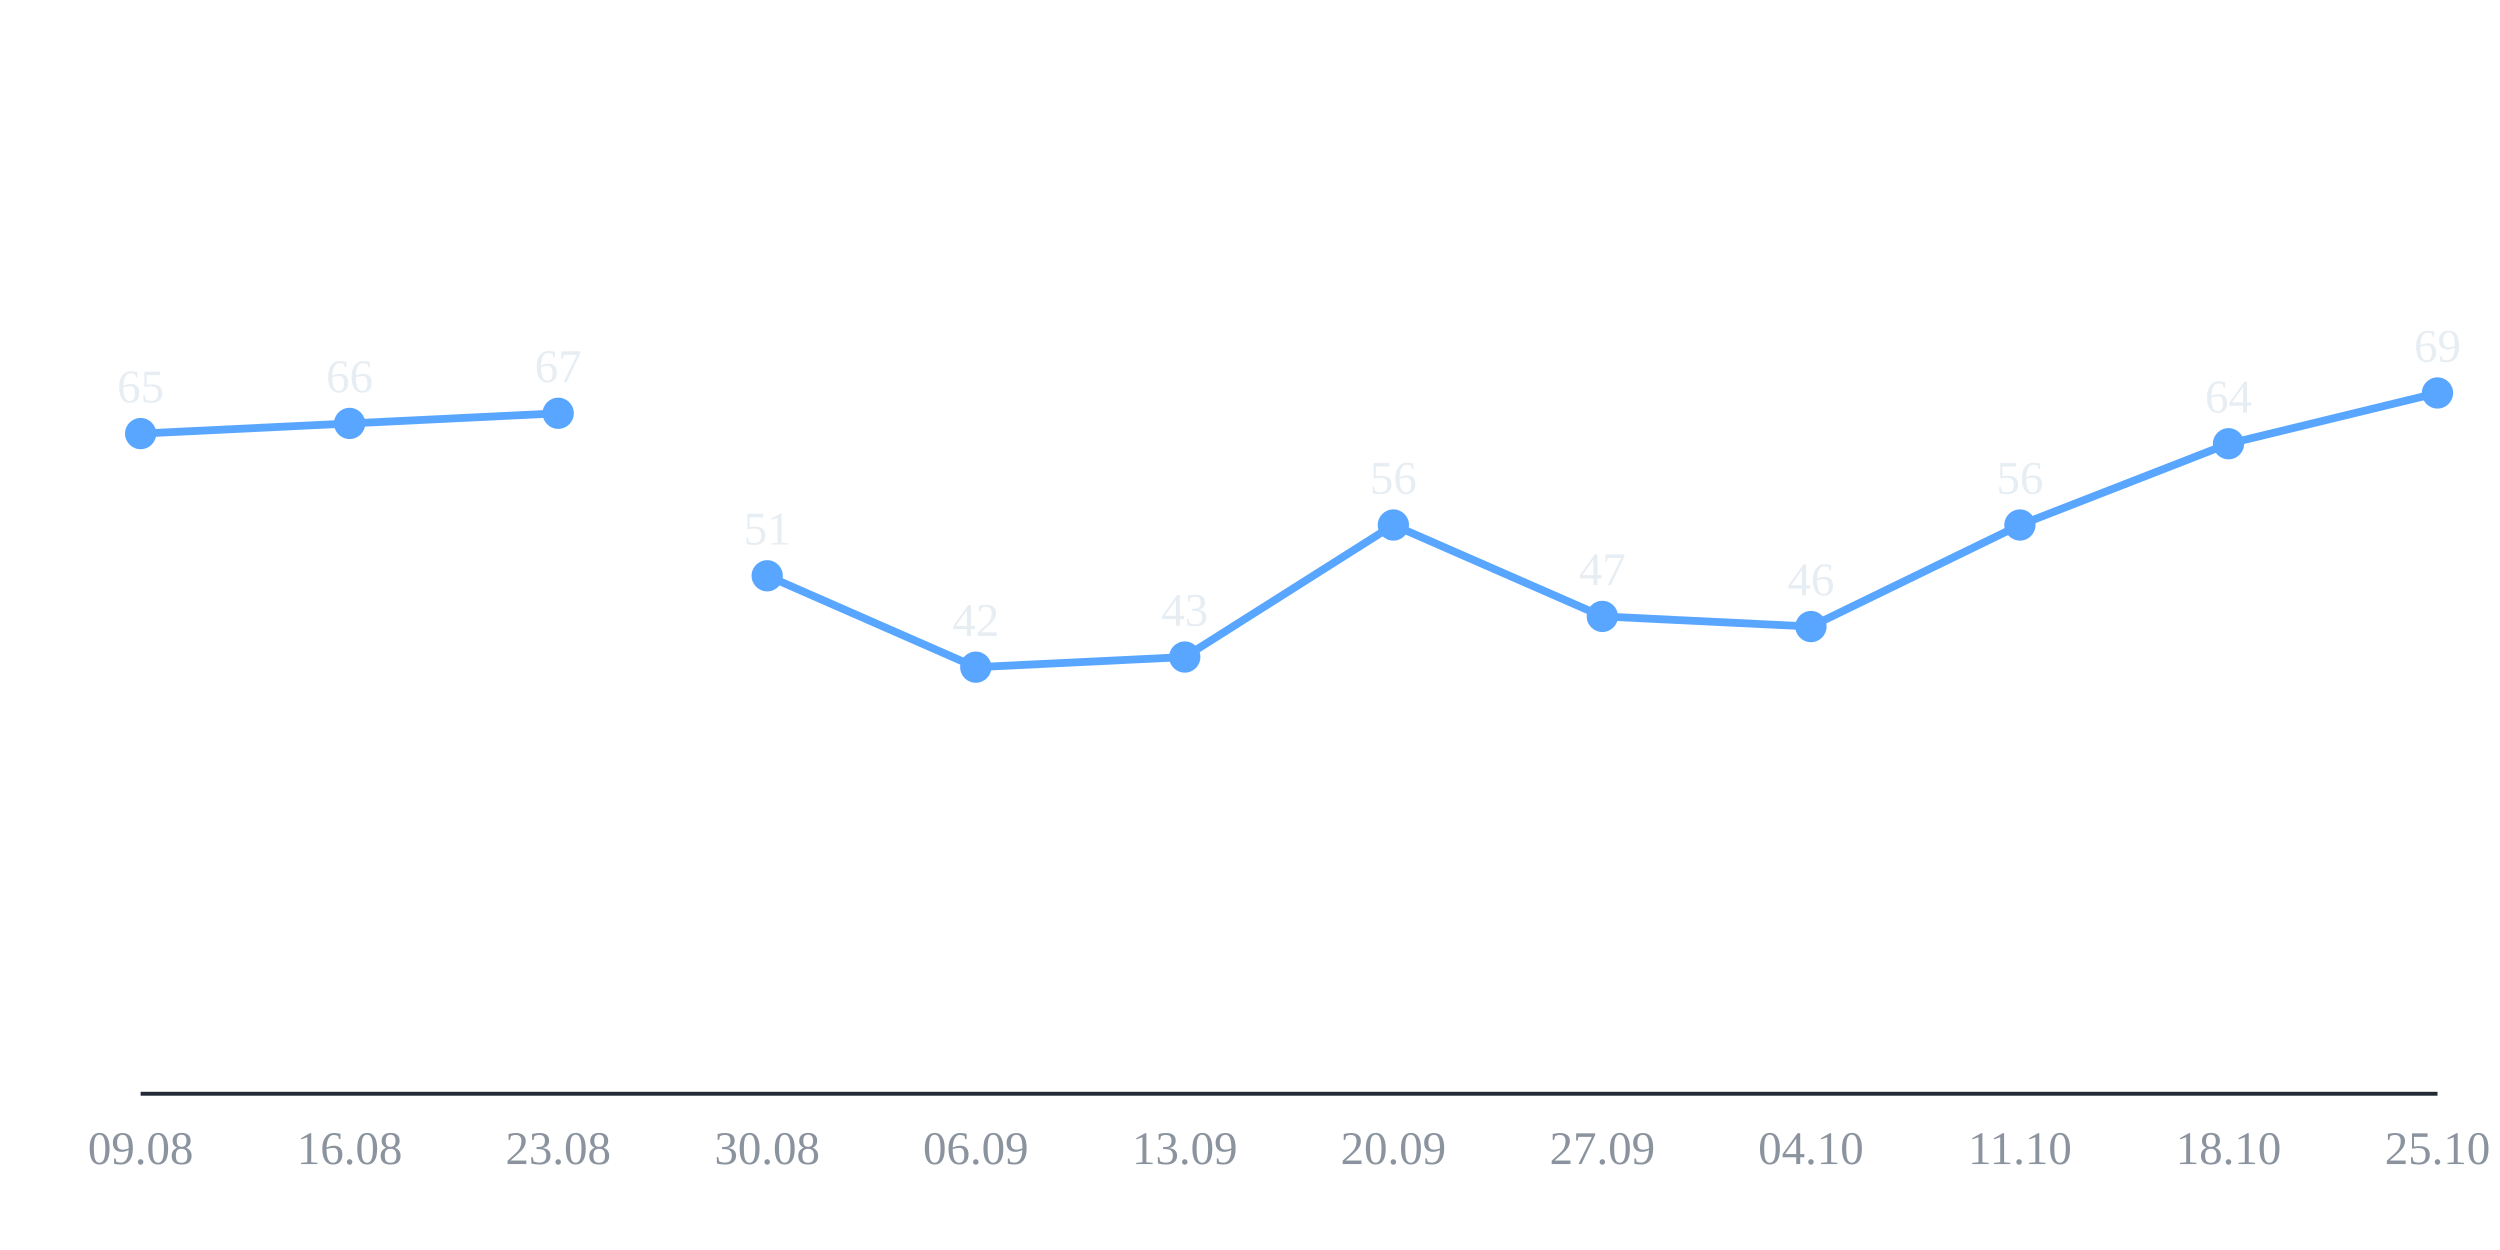
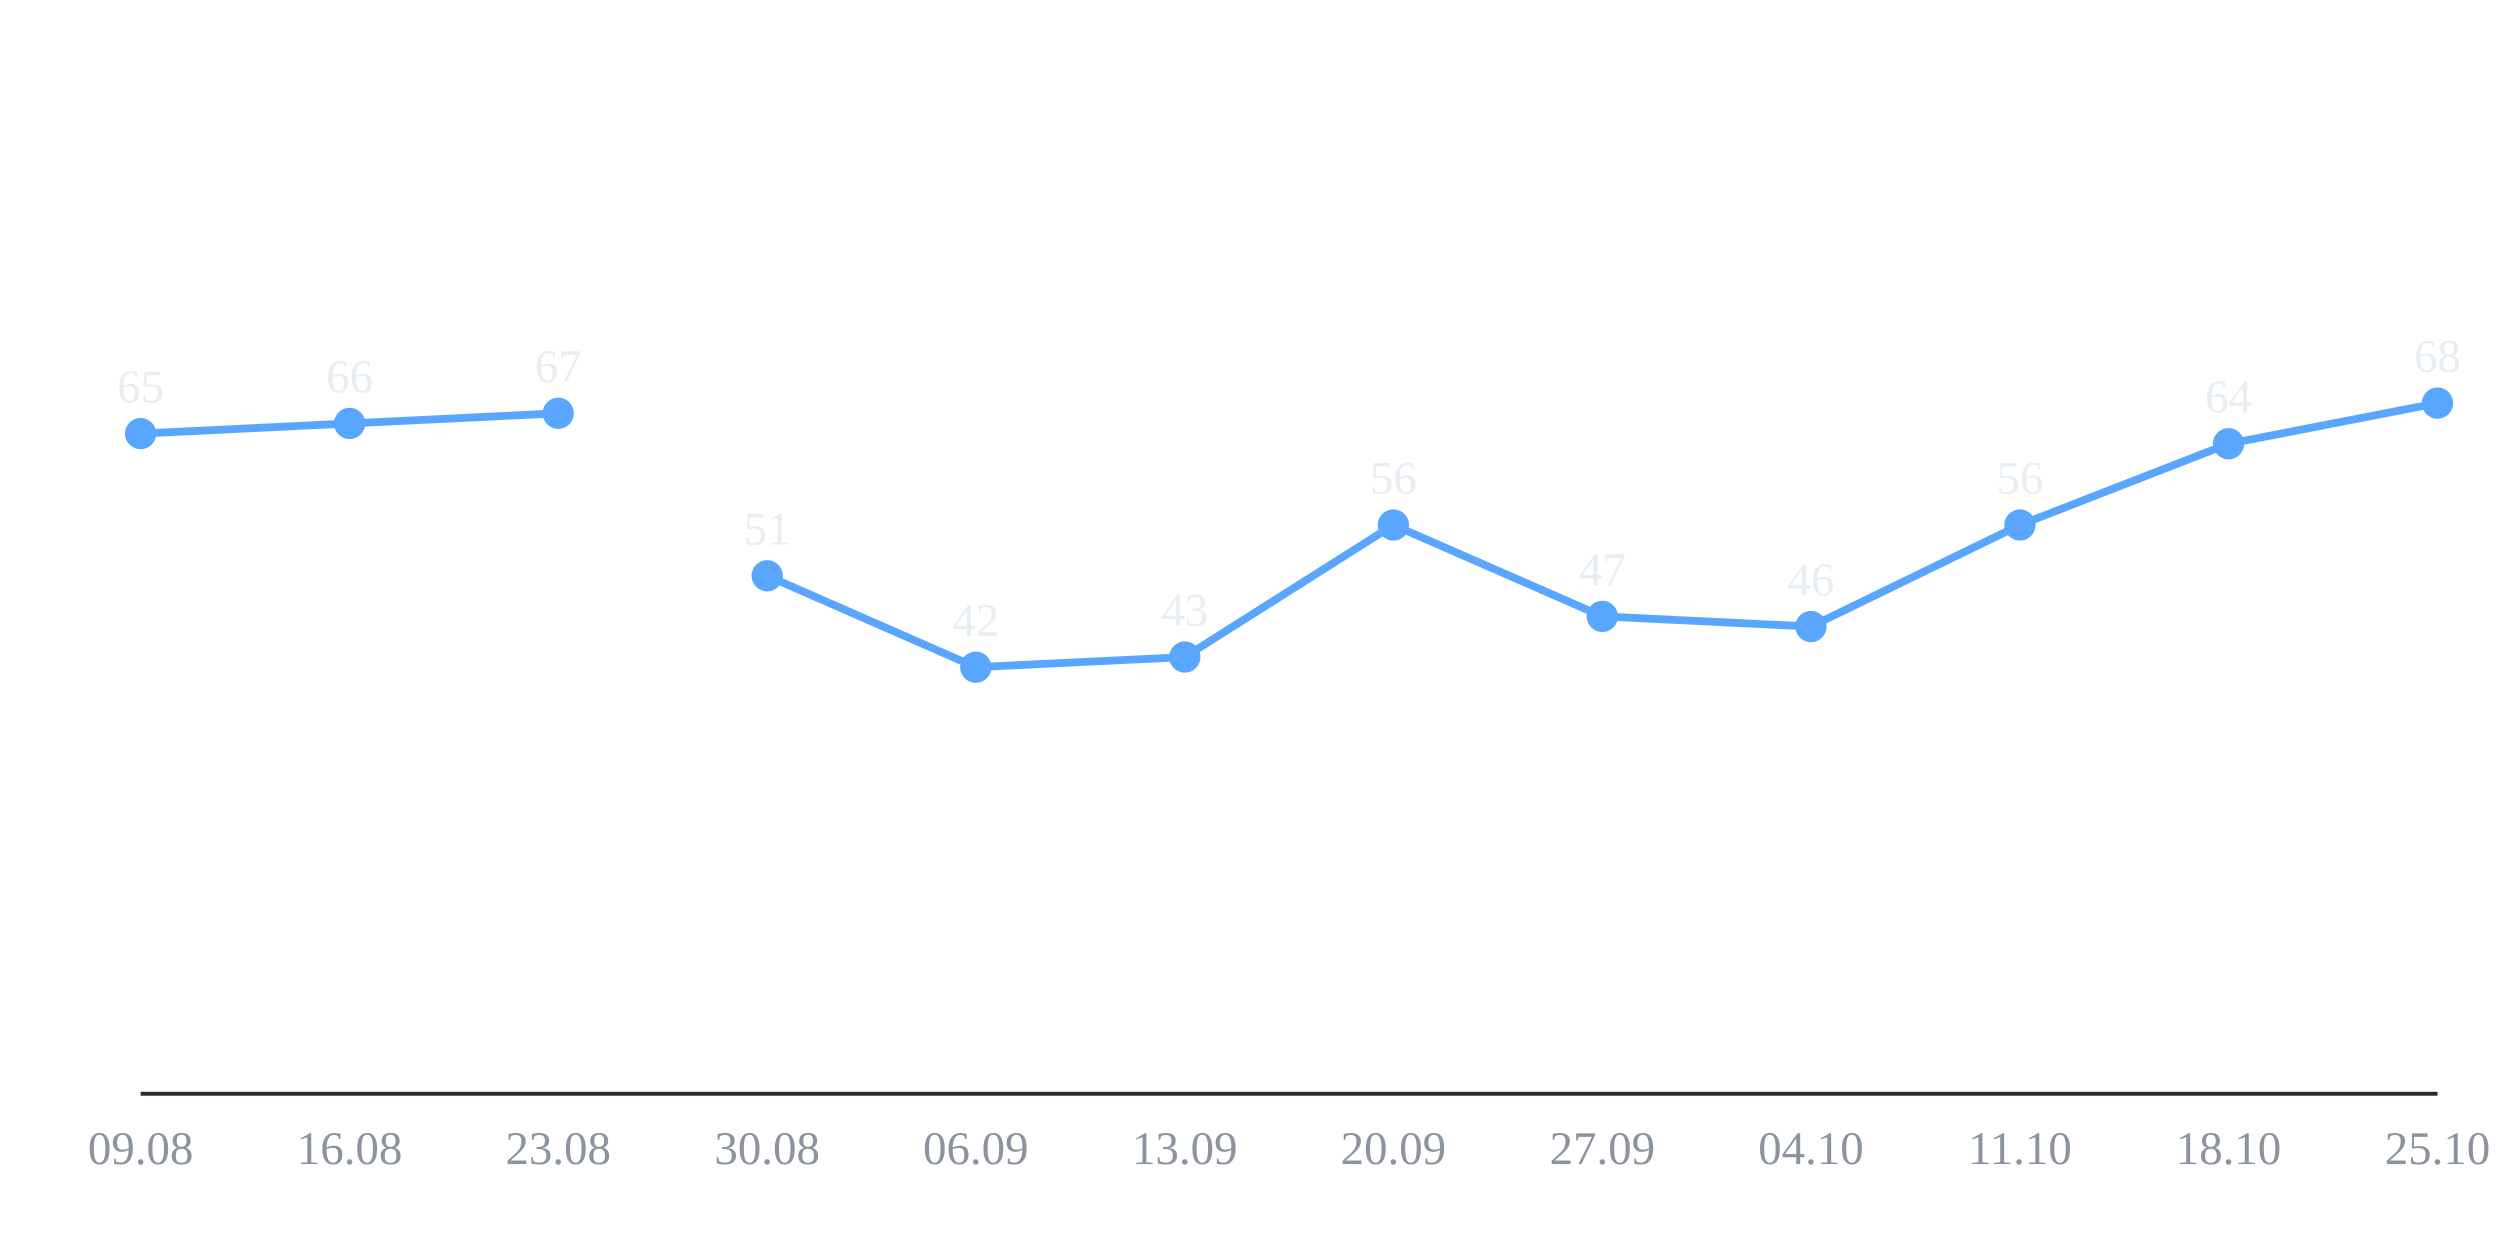
<svg xmlns="http://www.w3.org/2000/svg" viewBox="0 0 640 320" width="640" height="320" role="img" aria-labelledby="trend-title trend-desc">
  <line x1="36" y1="280" x2="624" y2="280" style="stroke:var(--border, #232B36)" />
  <polyline points="36.0,111.0 89.5,108.4 142.9,105.8" fill="none" style="stroke:var(--accent, #58A6FF);stroke-width:2" />
-   <polyline points="196.4,147.4 249.8,170.8 303.3,168.2 356.7,134.4 410.2,157.8 463.6,160.4 517.1,134.4 570.5,113.6 624.0,100.6" fill="none" style="stroke:var(--accent, #58A6FF);stroke-width:2" />
+   <polyline points="196.4,147.4 249.8,170.8 303.3,168.2 356.7,134.4 410.2,157.8 463.6,160.4 517.1,134.4 570.5,113.6 624.0,103.2" fill="none" style="stroke:var(--accent, #58A6FF);stroke-width:2" />
  <text class="trend-axis-label" x="36.0" y="298.0" text-anchor="middle" style="fill:var(--text-secondary, #8B949E)">09.08</text>
  <circle cx="36.0" cy="111.0" r="4" style="fill:var(--accent, #58A6FF)" />
  <text x="36.0" y="103.0" text-anchor="middle" style="fill:var(--text, #E6EDF3)">65</text>
  <text class="trend-axis-label" x="89.5" y="298.0" text-anchor="middle" style="fill:var(--text-secondary, #8B949E)">16.08</text>
  <circle cx="89.5" cy="108.4" r="4" style="fill:var(--accent, #58A6FF)" />
  <text x="89.5" y="100.4" text-anchor="middle" style="fill:var(--text, #E6EDF3)">66</text>
  <text class="trend-axis-label" x="142.9" y="298.0" text-anchor="middle" style="fill:var(--text-secondary, #8B949E)">23.08</text>
  <circle cx="142.9" cy="105.8" r="4" style="fill:var(--accent, #58A6FF)" />
  <text x="142.9" y="97.8" text-anchor="middle" style="fill:var(--text, #E6EDF3)">67</text>
  <text class="trend-axis-label" x="196.4" y="298.0" text-anchor="middle" style="fill:var(--text-secondary, #8B949E)">30.08</text>
  <circle cx="196.4" cy="147.4" r="4" style="fill:var(--accent, #58A6FF)" />
  <text x="196.4" y="139.4" text-anchor="middle" style="fill:var(--text, #E6EDF3)">51</text>
  <text class="trend-axis-label" x="249.8" y="298.0" text-anchor="middle" style="fill:var(--text-secondary, #8B949E)">06.09</text>
  <circle cx="249.8" cy="170.8" r="4" style="fill:var(--accent, #58A6FF)" />
  <text x="249.8" y="162.8" text-anchor="middle" style="fill:var(--text, #E6EDF3)">42</text>
  <text class="trend-axis-label" x="303.3" y="298.0" text-anchor="middle" style="fill:var(--text-secondary, #8B949E)">13.09</text>
  <circle cx="303.3" cy="168.2" r="4" style="fill:var(--accent, #58A6FF)" />
  <text x="303.3" y="160.2" text-anchor="middle" style="fill:var(--text, #E6EDF3)">43</text>
  <text class="trend-axis-label" x="356.7" y="298.0" text-anchor="middle" style="fill:var(--text-secondary, #8B949E)">20.09</text>
  <circle cx="356.7" cy="134.4" r="4" style="fill:var(--accent, #58A6FF)" />
  <text x="356.7" y="126.4" text-anchor="middle" style="fill:var(--text, #E6EDF3)">56</text>
  <text class="trend-axis-label" x="410.2" y="298.0" text-anchor="middle" style="fill:var(--text-secondary, #8B949E)">27.09</text>
  <circle cx="410.2" cy="157.8" r="4" style="fill:var(--accent, #58A6FF)" />
  <text x="410.2" y="149.8" text-anchor="middle" style="fill:var(--text, #E6EDF3)">47</text>
  <text class="trend-axis-label" x="463.6" y="298.0" text-anchor="middle" style="fill:var(--text-secondary, #8B949E)">04.10</text>
  <circle cx="463.6" cy="160.4" r="4" style="fill:var(--accent, #58A6FF)" />
  <text x="463.6" y="152.4" text-anchor="middle" style="fill:var(--text, #E6EDF3)">46</text>
  <text class="trend-axis-label" x="517.1" y="298.0" text-anchor="middle" style="fill:var(--text-secondary, #8B949E)">11.10</text>
  <circle cx="517.1" cy="134.4" r="4" style="fill:var(--accent, #58A6FF)" />
  <text x="517.1" y="126.4" text-anchor="middle" style="fill:var(--text, #E6EDF3)">56</text>
  <text class="trend-axis-label" x="570.5" y="298.0" text-anchor="middle" style="fill:var(--text-secondary, #8B949E)">18.10</text>
  <circle cx="570.5" cy="113.6" r="4" style="fill:var(--accent, #58A6FF)" />
  <text x="570.5" y="105.6" text-anchor="middle" style="fill:var(--text, #E6EDF3)">64</text>
  <text class="trend-axis-label" x="624.0" y="298.0" text-anchor="middle" style="fill:var(--text-secondary, #8B949E)">25.10</text>
-   <circle cx="624.0" cy="100.6" r="4" style="fill:var(--accent, #58A6FF)" />
-   <text x="624.0" y="92.6" text-anchor="middle" style="fill:var(--text, #E6EDF3)">69</text>
+   <circle cx="624.0" cy="103.2" r="4" style="fill:var(--accent, #58A6FF)" />
+   <text x="624.0" y="95.2" text-anchor="middle" style="fill:var(--text, #E6EDF3)">68</text>
</svg>
